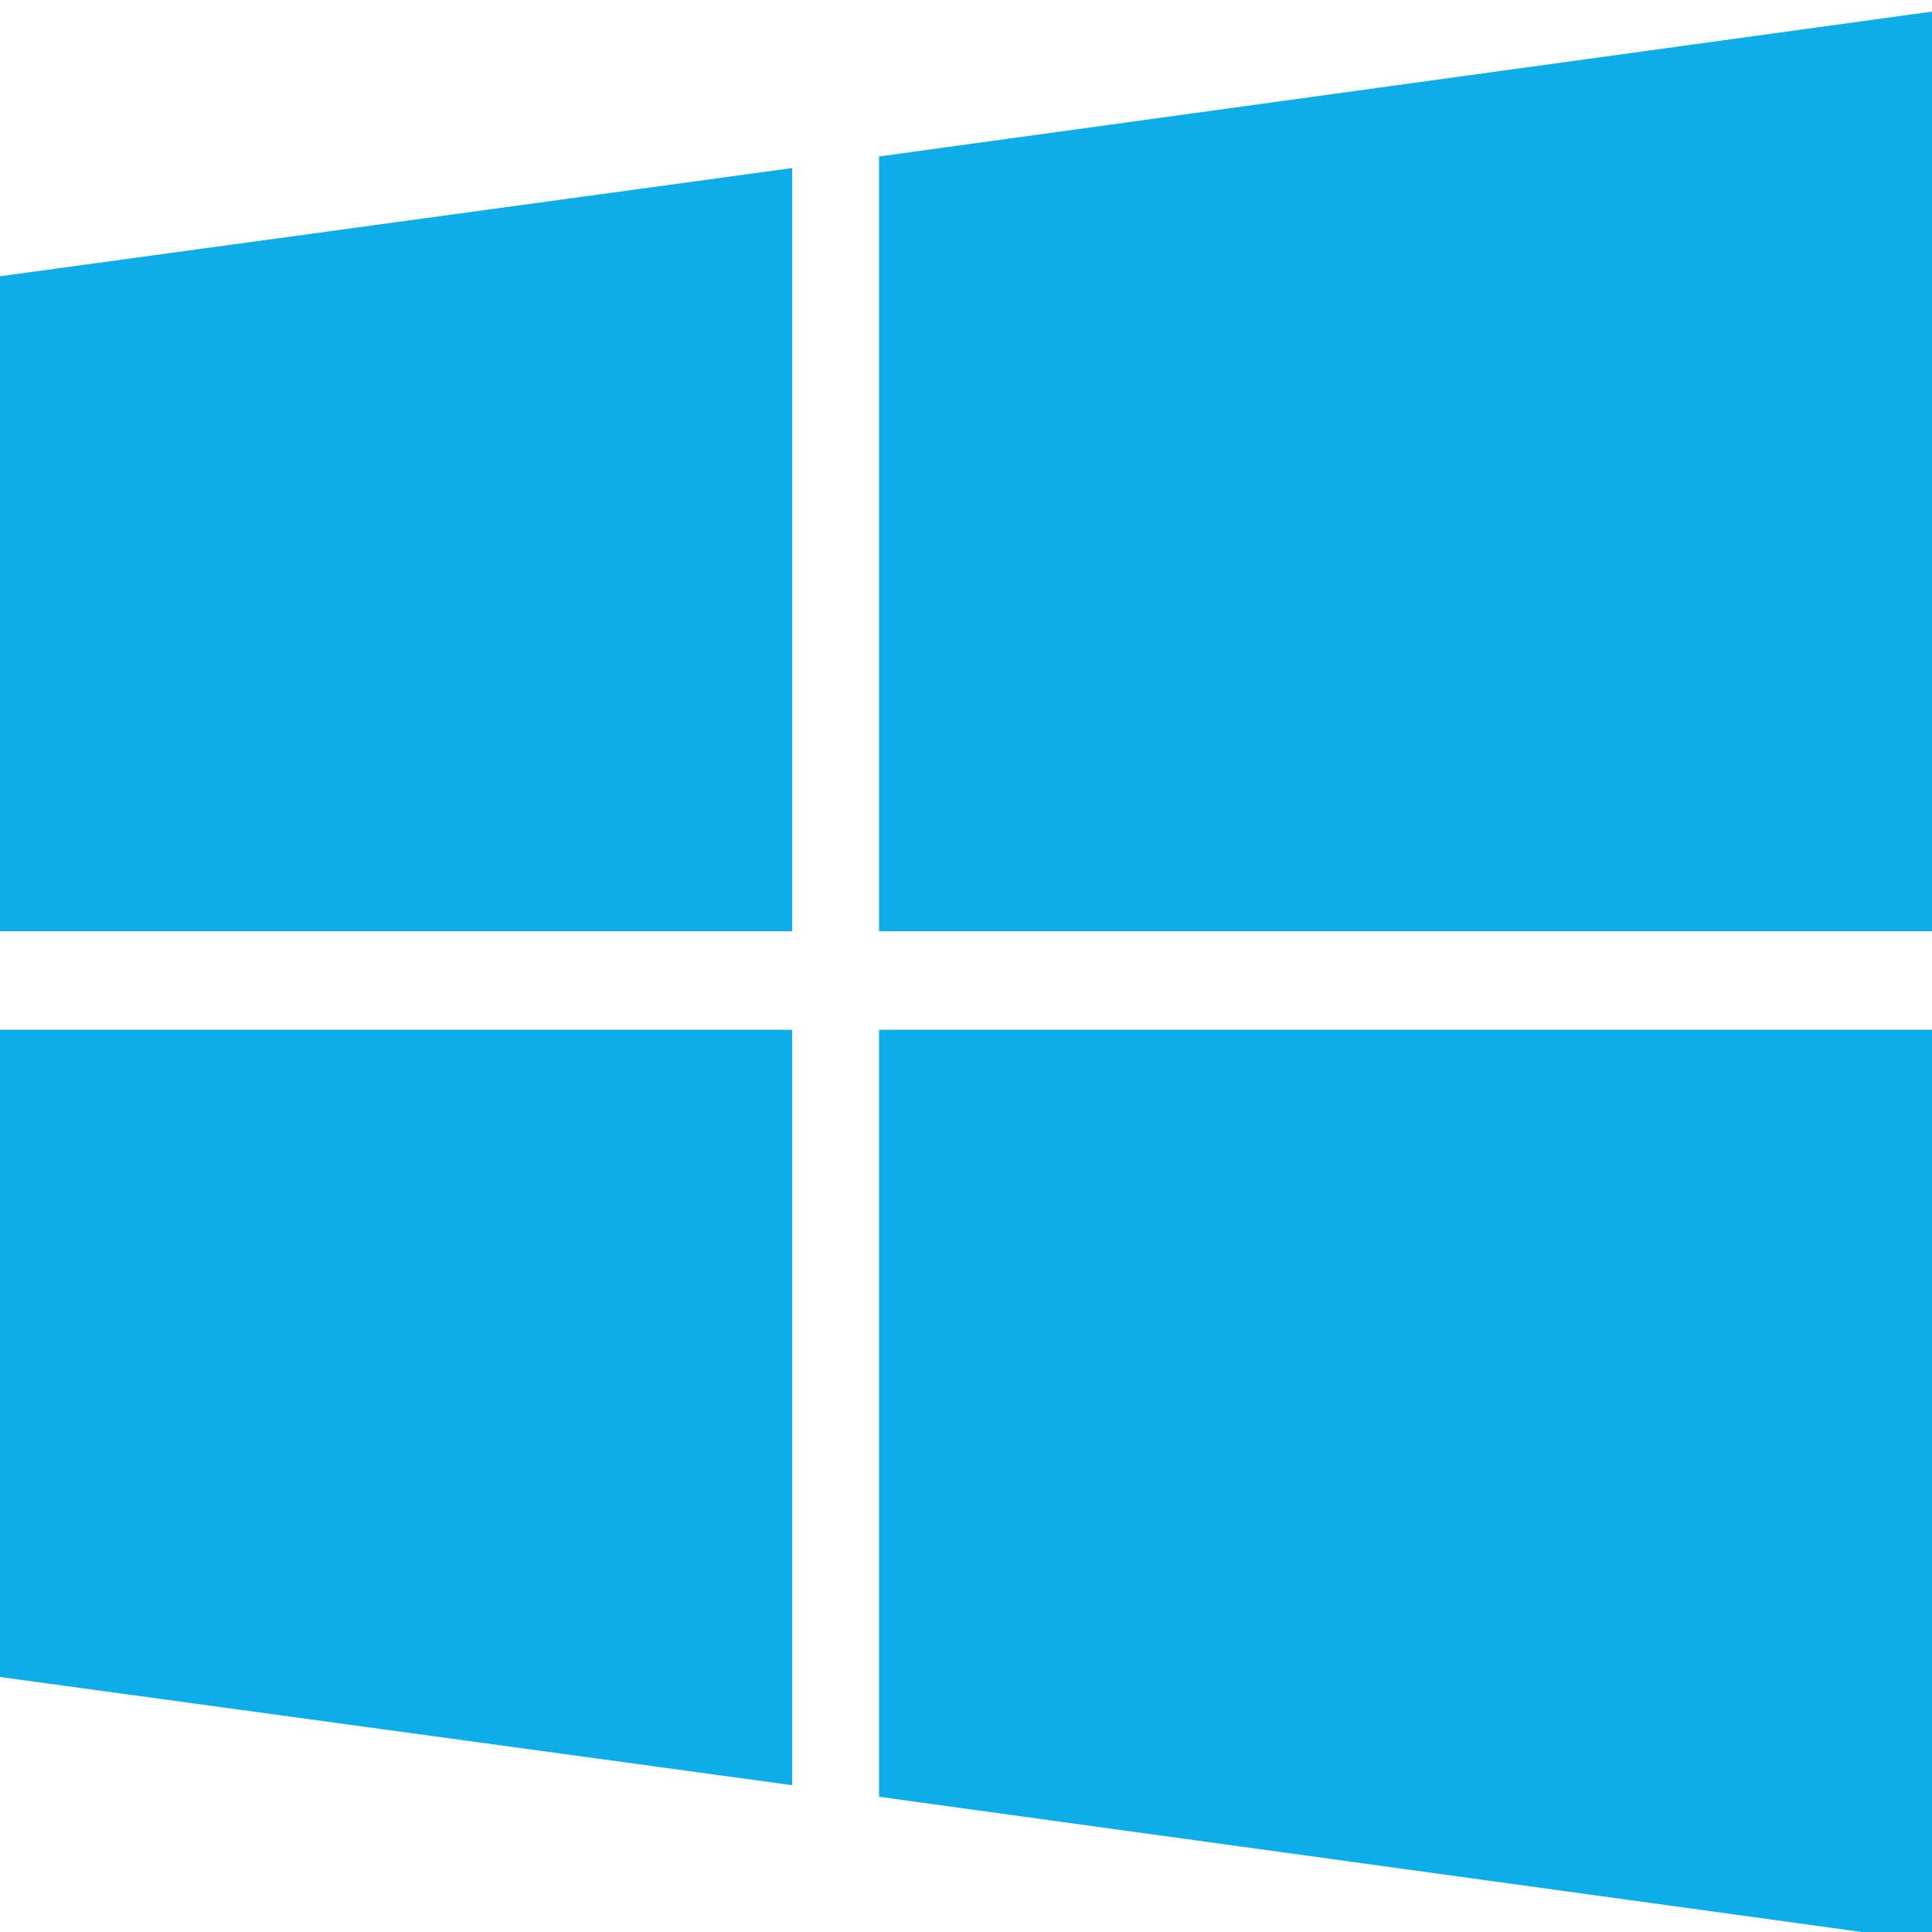
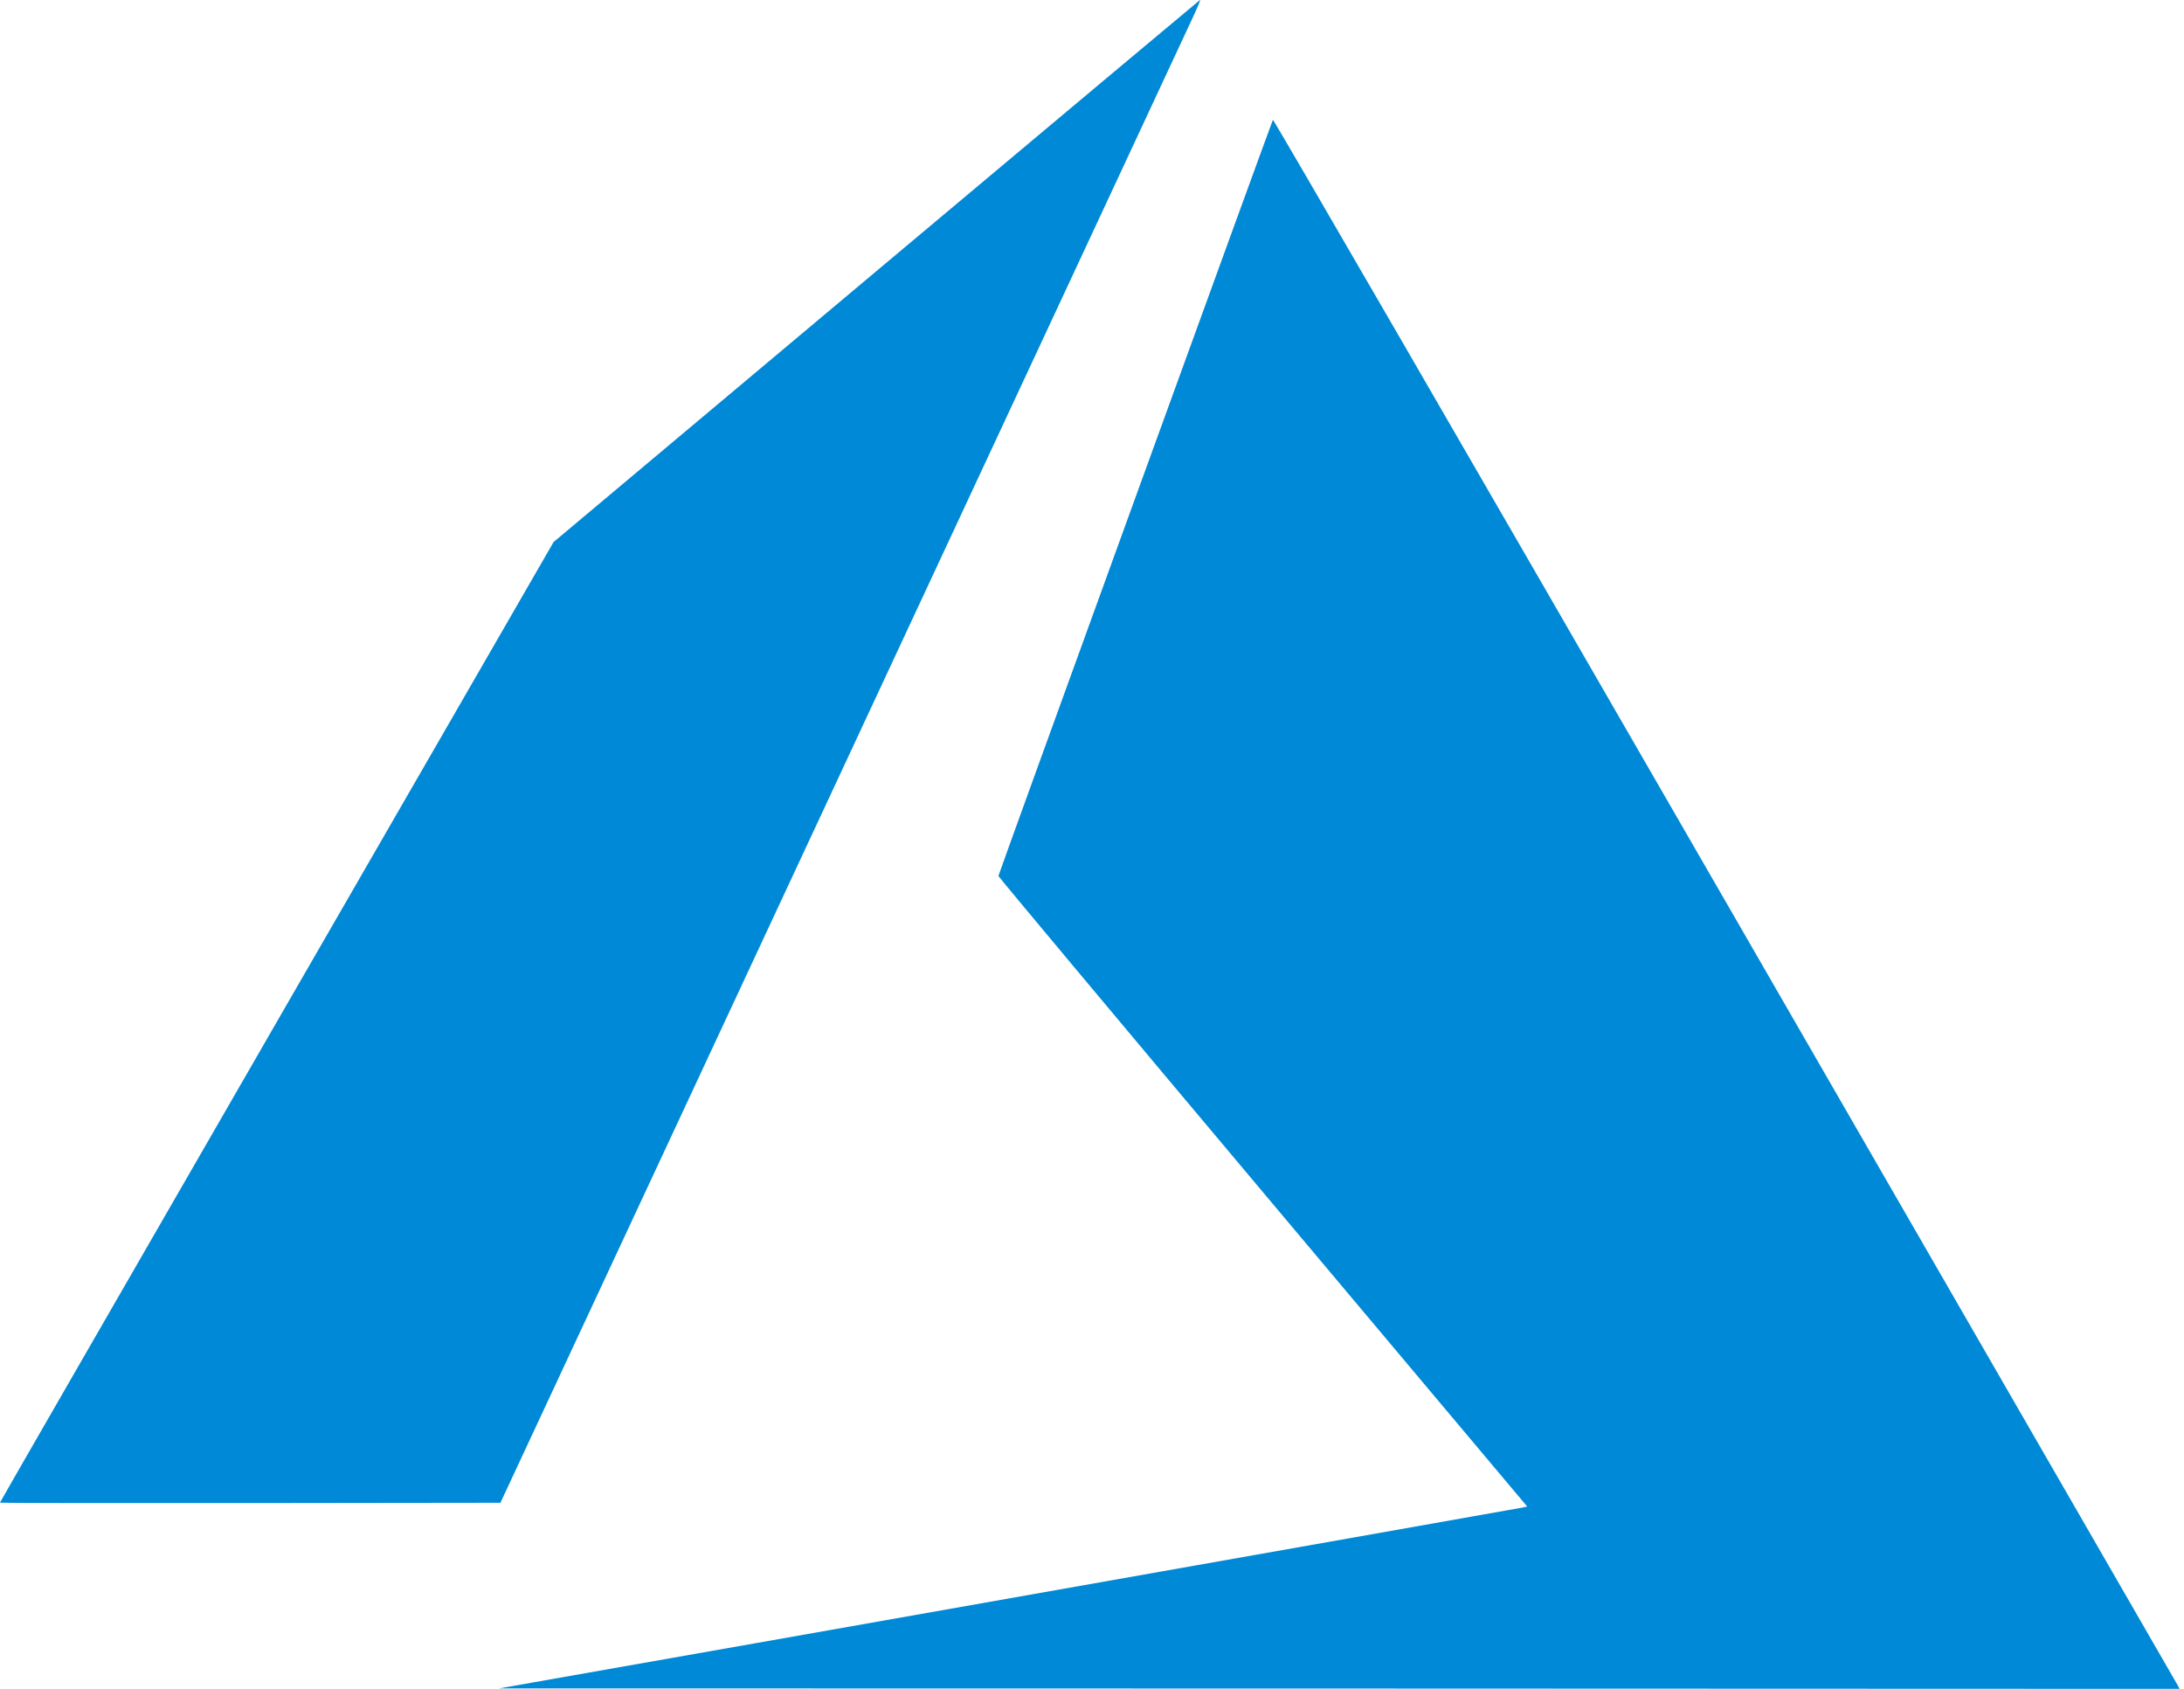
- <svg xmlns="http://www.w3.org/2000/svg" version="1.1" id="svg2" x="0px" y="0px" viewBox="660.4 0 100 100" enable-background="new 660.4 0 100 100" xml:space="preserve" width="5cm" height="5cm">
-   <path id="path13" fill="#0DADEA" d="M660.4,14.3l41-5.6v39.5h-41L660.4,14.3z M701.4,53.3v39.1  l-41-5.6l0-33.5L701.4,53.3L701.4,53.3L701.4,53.3z M705.9,8.1l54.5-7.5v47.6h-54.5V8.1z M760.4,53.3v47.2L705.9,93V53.3H760.4z" />
+ <svg xmlns="http://www.w3.org/2000/svg" version="1.1" id="svg8" x="0px" y="0px" viewBox="0 0 55.9 43.2" style="enable-background:new 0 0 55.9 43.2;" xml:space="preserve">
+   <style type="text/css">
+ 	.st0{fill:#0089D6;}
+ </style>
+   <g id="layer1" transform="translate(677.9313,-313.8541)">
+     <g id="layer1-1" transform="matrix(0.03978217,0,0,0.03978217,-658.5149,317.3617)">
+       <path id="path21" class="st0" d="M160.7,940.1c180.2-31.8,329-58.2,330.7-58.5l3.1-0.7    L324.4,678.6c-93.6-111.3-170.1-202.8-170.1-203.3c0-1,175.7-484.7,176.6-486.4c0.3-0.6,119.9,205.8,289.8,500.3    c159.1,275.7,290.2,503,291.4,505.1l2.2,3.9L373.7,998l-540.6-0.1C-166.9,998,160.7,940.1,160.7,940.1z M-488.1,878.4    c0-0.3,80.2-139.4,178.1-309.2l178.1-308.7L75.7,86.3C189.9-9.5,283.6-88,284-88.2c0.4-0.1-1.1,3.6-3.3,8.4    C278.5-75,177,142.6,55.3,403.7l-221.4,474.8l-161,0.2C-415.6,878.8-488.1,878.7-488.1,878.4z" />
+     </g>
+   </g>
</svg>
